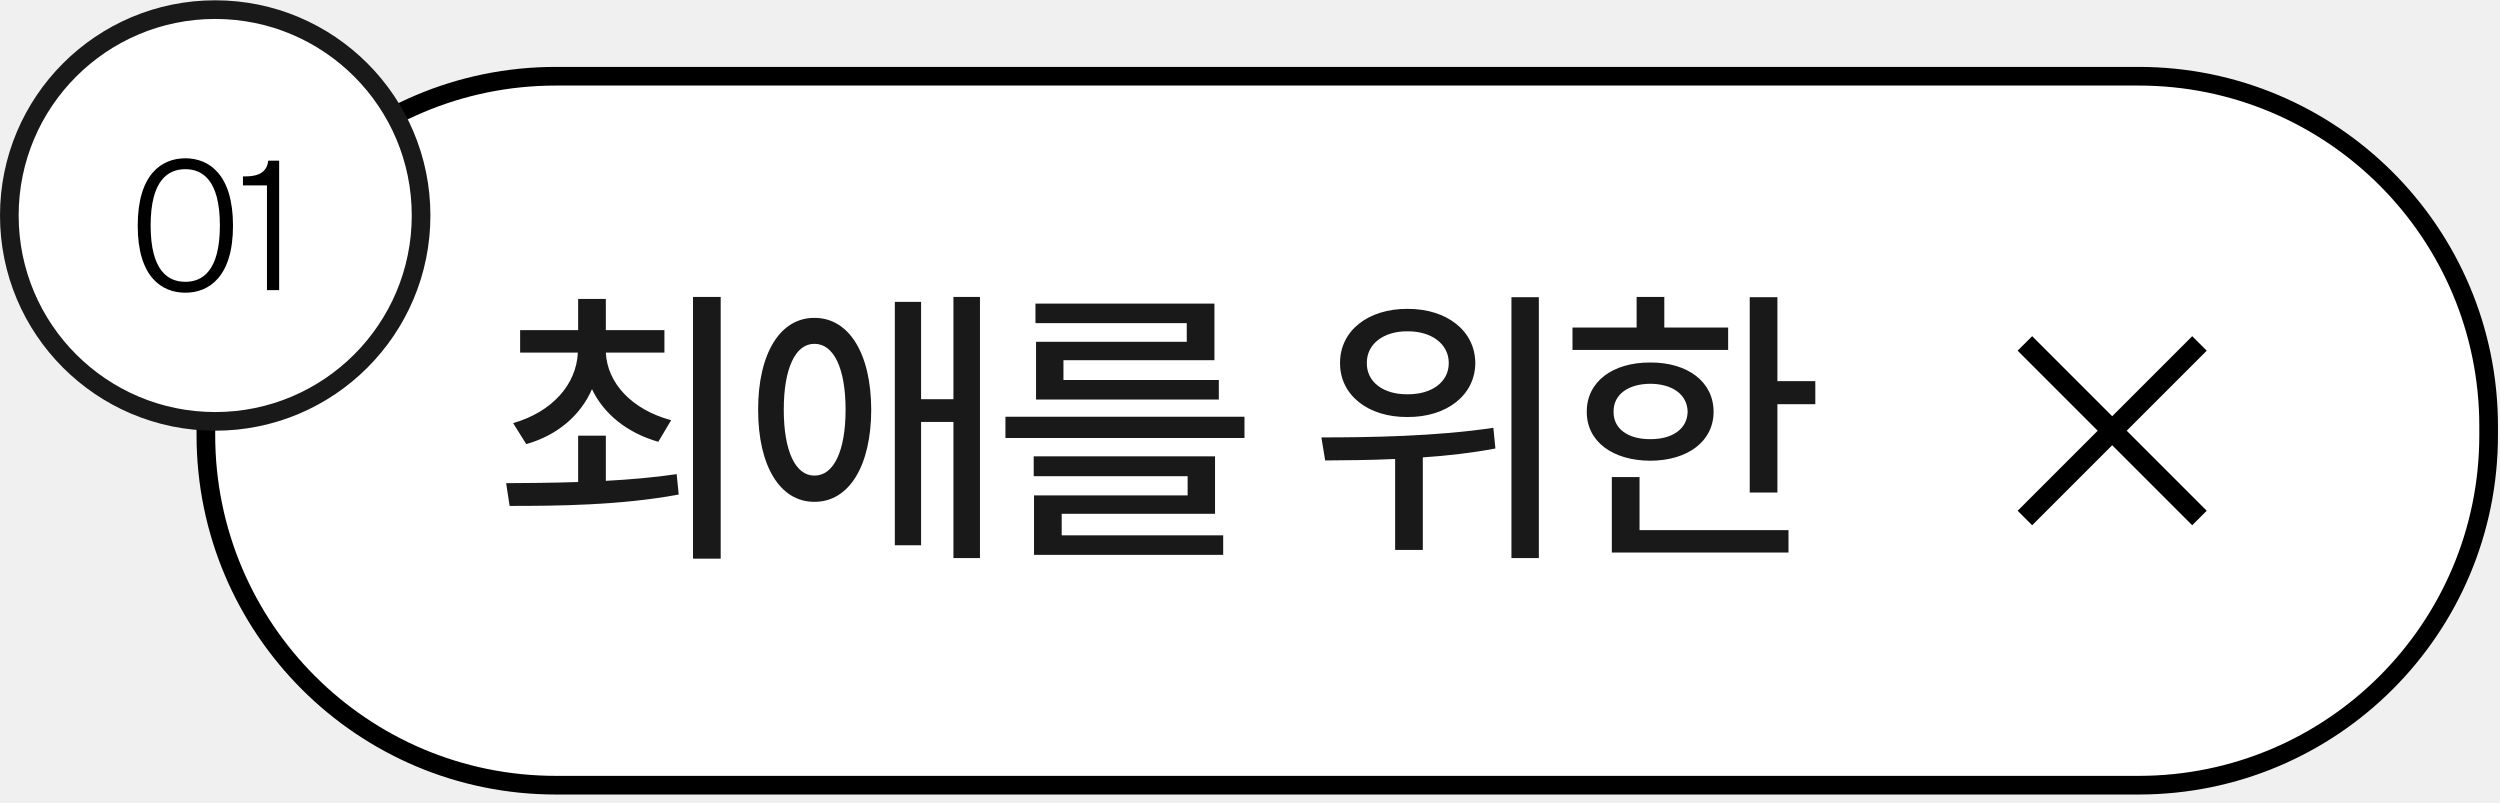
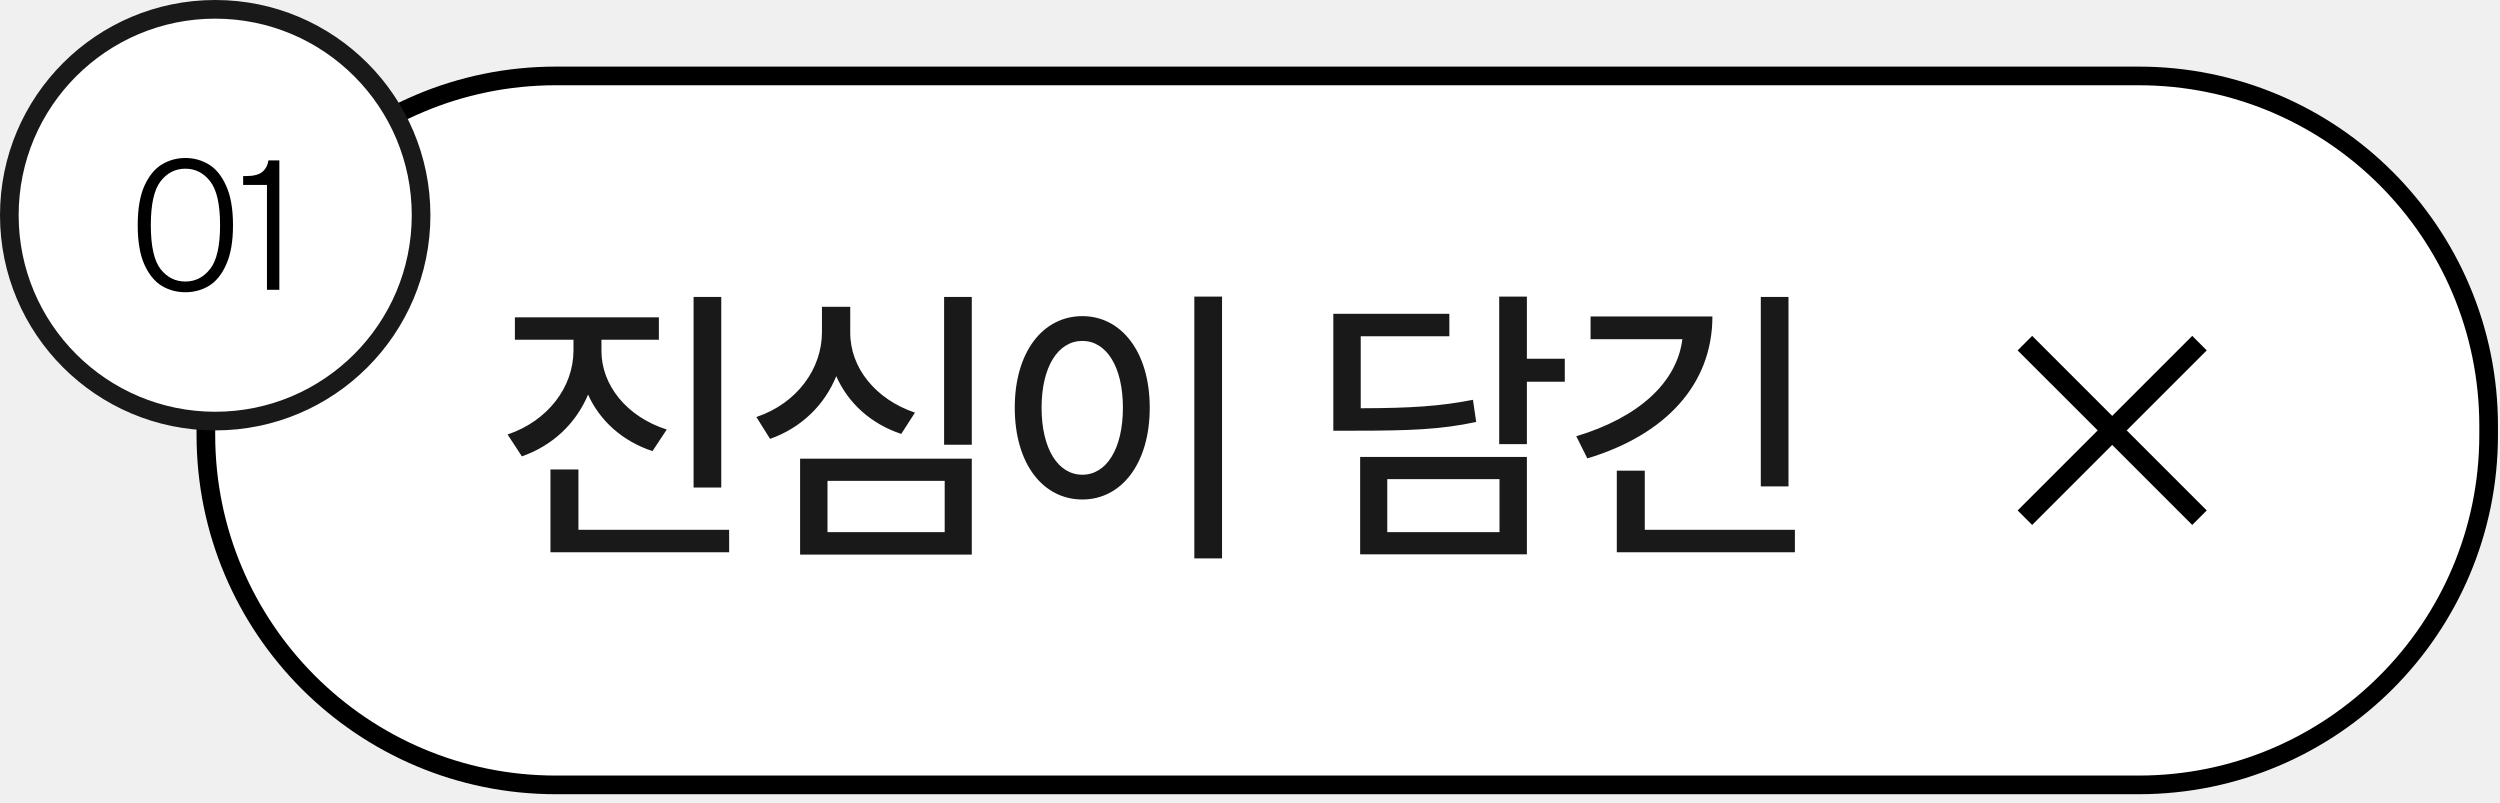
<svg xmlns="http://www.w3.org/2000/svg" width="134" height="43" viewBox="0 0 134 43" fill="none">
-   <rect x="11.035" y="4.086" width="122.356" height="38" rx="18.76" fill="white" />
-   <rect x="11.035" y="4.086" width="122.356" height="38" rx="18.76" stroke="black" />
-   <path d="M32.473 23.352V25.773C33.754 25.703 35.051 25.594 36.27 25.414L36.379 26.508C33.215 27.094 29.816 27.117 27.316 27.117L27.129 25.898C28.254 25.891 29.59 25.883 30.988 25.836V23.352H32.473ZM27.504 22.68C29.59 22.078 30.895 20.617 30.973 18.898H27.879V17.695H30.988V16.023H32.473V17.695H35.613V18.898H32.473C32.551 20.547 33.879 21.961 35.973 22.523L35.285 23.68C33.613 23.203 32.363 22.188 31.73 20.859C31.121 22.258 29.887 23.328 28.207 23.805L27.504 22.68ZM37.145 29.945V15.914H38.629V29.945H37.145ZM43.651 17.039C45.495 17.031 46.69 18.93 46.698 21.961C46.69 25 45.495 26.906 43.651 26.898C41.823 26.906 40.635 25 40.635 21.961C40.635 18.93 41.823 17.031 43.651 17.039ZM42.01 21.961C42.01 24.188 42.643 25.5 43.651 25.492C44.682 25.5 45.323 24.188 45.323 21.961C45.323 19.727 44.682 18.422 43.651 18.43C42.643 18.422 42.01 19.727 42.01 21.961ZM47.963 29.227V16.18H49.37V21.398H51.104V15.914H52.526V29.914H51.104V22.617H49.37V29.227H47.963ZM66.704 22.336V23.477H53.891V22.336H66.704ZM55.407 25.523V24.461H65.126V27.539H56.907V28.695H65.563V29.742H55.423V26.555H63.657V25.523H55.407ZM55.501 17.32V16.273H65.094V19.305H57.001V20.367H65.329V21.414H55.532V18.32H63.61V17.32H55.501ZM75.435 16.555C77.544 16.547 79.068 17.727 79.076 19.461C79.068 21.18 77.544 22.367 75.435 22.352C73.334 22.367 71.818 21.18 71.826 19.461C71.818 17.727 73.334 16.547 75.435 16.555ZM70.826 23.445C73.412 23.445 76.982 23.391 80.044 22.93L80.154 24.039C78.873 24.281 77.552 24.43 76.263 24.516V29.477H74.779V24.602C73.419 24.664 72.138 24.672 71.029 24.68L70.826 23.445ZM73.263 19.461C73.248 20.477 74.162 21.148 75.435 21.133C76.74 21.148 77.654 20.477 77.654 19.461C77.654 18.438 76.74 17.75 75.435 17.758C74.162 17.75 73.248 18.438 73.263 19.461ZM81.013 29.914V15.93H82.482V29.914H81.013ZM95.269 15.93V20.43H97.301V21.664H95.269V26.398H93.785V15.93H95.269ZM84.285 18.758V17.555H87.723V15.914H89.207V17.555H92.629V18.758H84.285ZM85.051 22.07C85.043 20.469 86.426 19.422 88.457 19.43C90.465 19.422 91.848 20.469 91.848 22.07C91.848 23.656 90.465 24.688 88.457 24.695C86.426 24.688 85.043 23.656 85.051 22.07ZM86.394 29.617V25.57H87.879V28.414H95.863V29.617H86.394ZM86.488 22.07C86.473 22.984 87.269 23.547 88.457 23.539C89.644 23.547 90.441 22.984 90.457 22.07C90.441 21.148 89.644 20.578 88.457 20.57C87.269 20.578 86.473 21.148 86.488 22.07Z" fill="#191919" />
-   <path d="M117.892 18.408L108.535 27.765" stroke="black" stroke-width="1.1" />
-   <path d="M117.891 27.765L108.534 18.408" stroke="black" stroke-width="1.1" />
-   <rect x="0.5" y="0.516" width="22.07" height="22.07" rx="11.035" fill="white" stroke="#191919" />
-   <path d="M9.935 8.484C11.192 8.484 12.489 9.335 12.489 12.096C12.489 14.848 11.192 15.689 9.935 15.689C8.668 15.689 7.382 14.848 7.382 12.096C7.382 9.335 8.668 8.484 9.935 8.484ZM9.935 15.105C10.836 15.105 11.786 14.541 11.786 12.086C11.786 9.632 10.836 9.068 9.935 9.068C9.025 9.068 8.074 9.632 8.074 12.086C8.074 14.541 9.025 15.105 9.935 15.105ZM14.963 8.612V15.551H14.309V9.939H13.023V9.454H13.161C14.032 9.454 14.319 9.097 14.379 8.612H14.963Z" fill="black" />
+   <rect x="11.035" y="4.07" width="122.356" height="38" rx="18.76" fill="white" />
+   <rect x="11.035" y="4.07" width="122.356" height="38" rx="18.76" stroke="black" />
+   <path d="M32.238 18.82C32.238 20.633 33.582 22.336 35.738 23.023L34.973 24.18C33.363 23.648 32.145 22.547 31.52 21.148C30.887 22.672 29.645 23.875 27.973 24.461L27.207 23.289C29.379 22.555 30.723 20.742 30.738 18.82V18.211H27.598V17.008H35.316V18.211H32.238V18.82ZM38.66 15.914V26.133H37.176V15.914H38.66ZM39.082 28.398V29.602H29.504V25.164H31.004V28.398H39.082ZM52.088 15.914V23.836H50.604V15.914H52.088ZM52.088 24.586V29.727H42.885V24.586H52.088ZM44.354 25.773V28.523H50.635V25.773H44.354ZM45.573 17.805C45.557 19.695 46.916 21.398 49.041 22.117L48.307 23.258C46.682 22.719 45.463 21.609 44.823 20.164C44.198 21.703 42.956 22.93 41.276 23.523L40.541 22.352C42.729 21.617 44.057 19.758 44.057 17.805V16.445H45.573V17.805ZM65.501 15.898V29.93H64.016V15.898H65.501ZM58.016 16.945C60.094 16.945 61.626 18.852 61.626 21.852C61.626 24.867 60.094 26.773 58.016 26.773C55.907 26.773 54.391 24.867 54.391 21.852C54.391 18.852 55.907 16.945 58.016 16.945ZM58.016 18.273C56.719 18.273 55.829 19.648 55.829 21.852C55.829 24.07 56.719 25.445 58.016 25.445C59.298 25.445 60.188 24.07 60.188 21.852C60.188 19.648 59.298 18.273 58.016 18.273ZM81.841 15.898V19.227H83.873V20.461H81.841V23.805H80.357V15.898H81.841ZM77.685 16.82V18.023H72.935V21.883C75.662 21.875 77.201 21.773 78.951 21.43L79.123 22.617C77.232 23.023 75.576 23.086 72.576 23.086H71.466V16.82H77.685ZM81.841 24.492V29.711H72.904V24.492H81.841ZM74.357 25.68V28.523H80.373V25.68H74.357ZM95.863 15.914V26.07H94.379V15.914H95.863ZM91.785 16.961C91.785 20.633 89.238 23.32 85.082 24.57L84.488 23.383C87.816 22.383 89.879 20.516 90.176 18.18H85.254V16.961H91.785ZM96.207 28.398V29.602H86.66V25.227H88.16V28.398H96.207Z" fill="#191919" />
+   <path d="M117.892 18.392L108.535 27.748" stroke="black" stroke-width="1.1" />
+   <path d="M117.892 27.748L108.535 18.392" stroke="black" stroke-width="1.1" />
+   <rect x="0.5" y="0.5" width="22.07" height="22.07" rx="11.035" fill="white" stroke="#191919" />
+   <path d="M9.935 8.468C10.391 8.468 10.81 8.584 11.192 8.814C11.575 9.045 11.885 9.428 12.123 9.963C12.367 10.497 12.489 11.2 12.489 12.071C12.489 12.942 12.367 13.645 12.123 14.179C11.885 14.714 11.575 15.096 11.192 15.327C10.81 15.552 10.391 15.664 9.935 15.664C9.48 15.664 9.061 15.552 8.678 15.327C8.295 15.096 7.982 14.714 7.738 14.179C7.5 13.645 7.382 12.942 7.382 12.071C7.382 11.2 7.5 10.497 7.738 9.963C7.982 9.428 8.295 9.045 8.678 8.814C9.061 8.584 9.48 8.468 9.935 8.468ZM9.935 15.09C10.47 15.09 10.912 14.865 11.262 14.417C11.618 13.968 11.796 13.186 11.796 12.071C11.796 10.949 11.618 10.164 11.262 9.715C10.912 9.266 10.47 9.042 9.935 9.042C9.401 9.042 8.959 9.266 8.609 9.715C8.259 10.164 8.084 10.949 8.084 12.071C8.084 13.193 8.259 13.978 8.609 14.427C8.959 14.869 9.401 15.09 9.935 15.09ZM14.973 15.535H14.309V9.913H13.033V9.438H13.171C13.58 9.438 13.874 9.365 14.052 9.22C14.237 9.069 14.349 8.861 14.389 8.597H14.973V15.535Z" fill="black" />
</svg>
